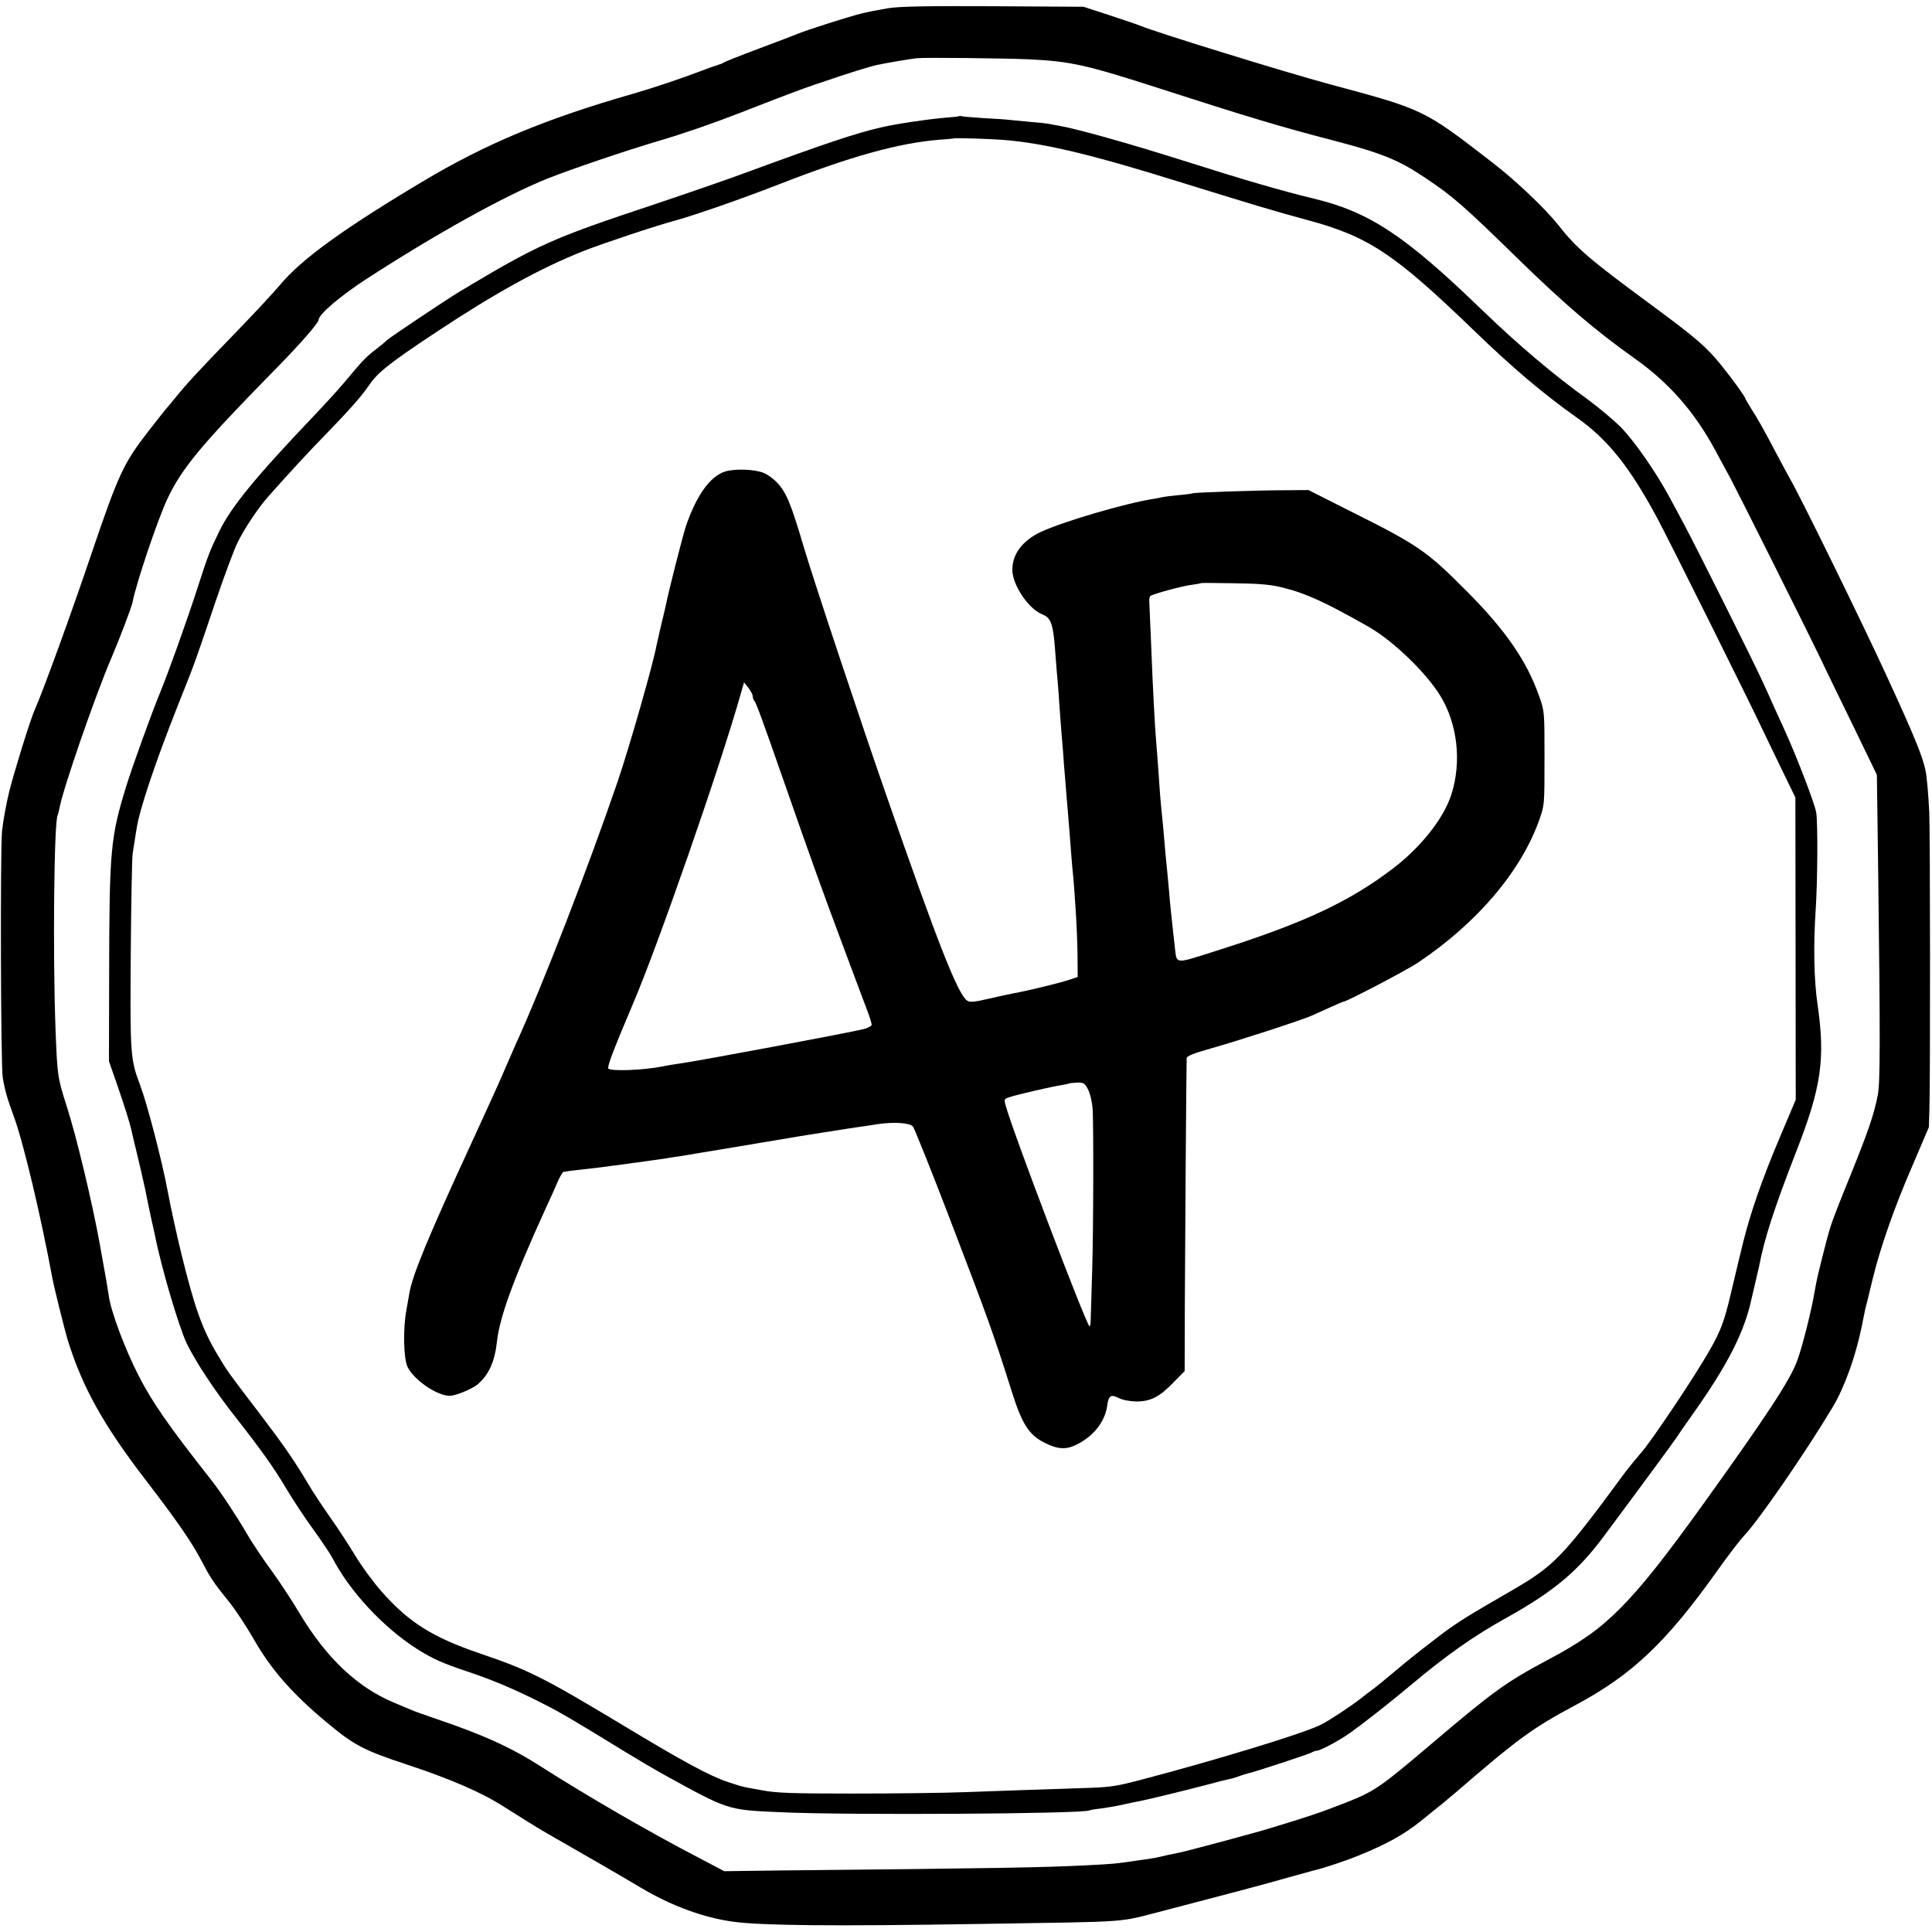
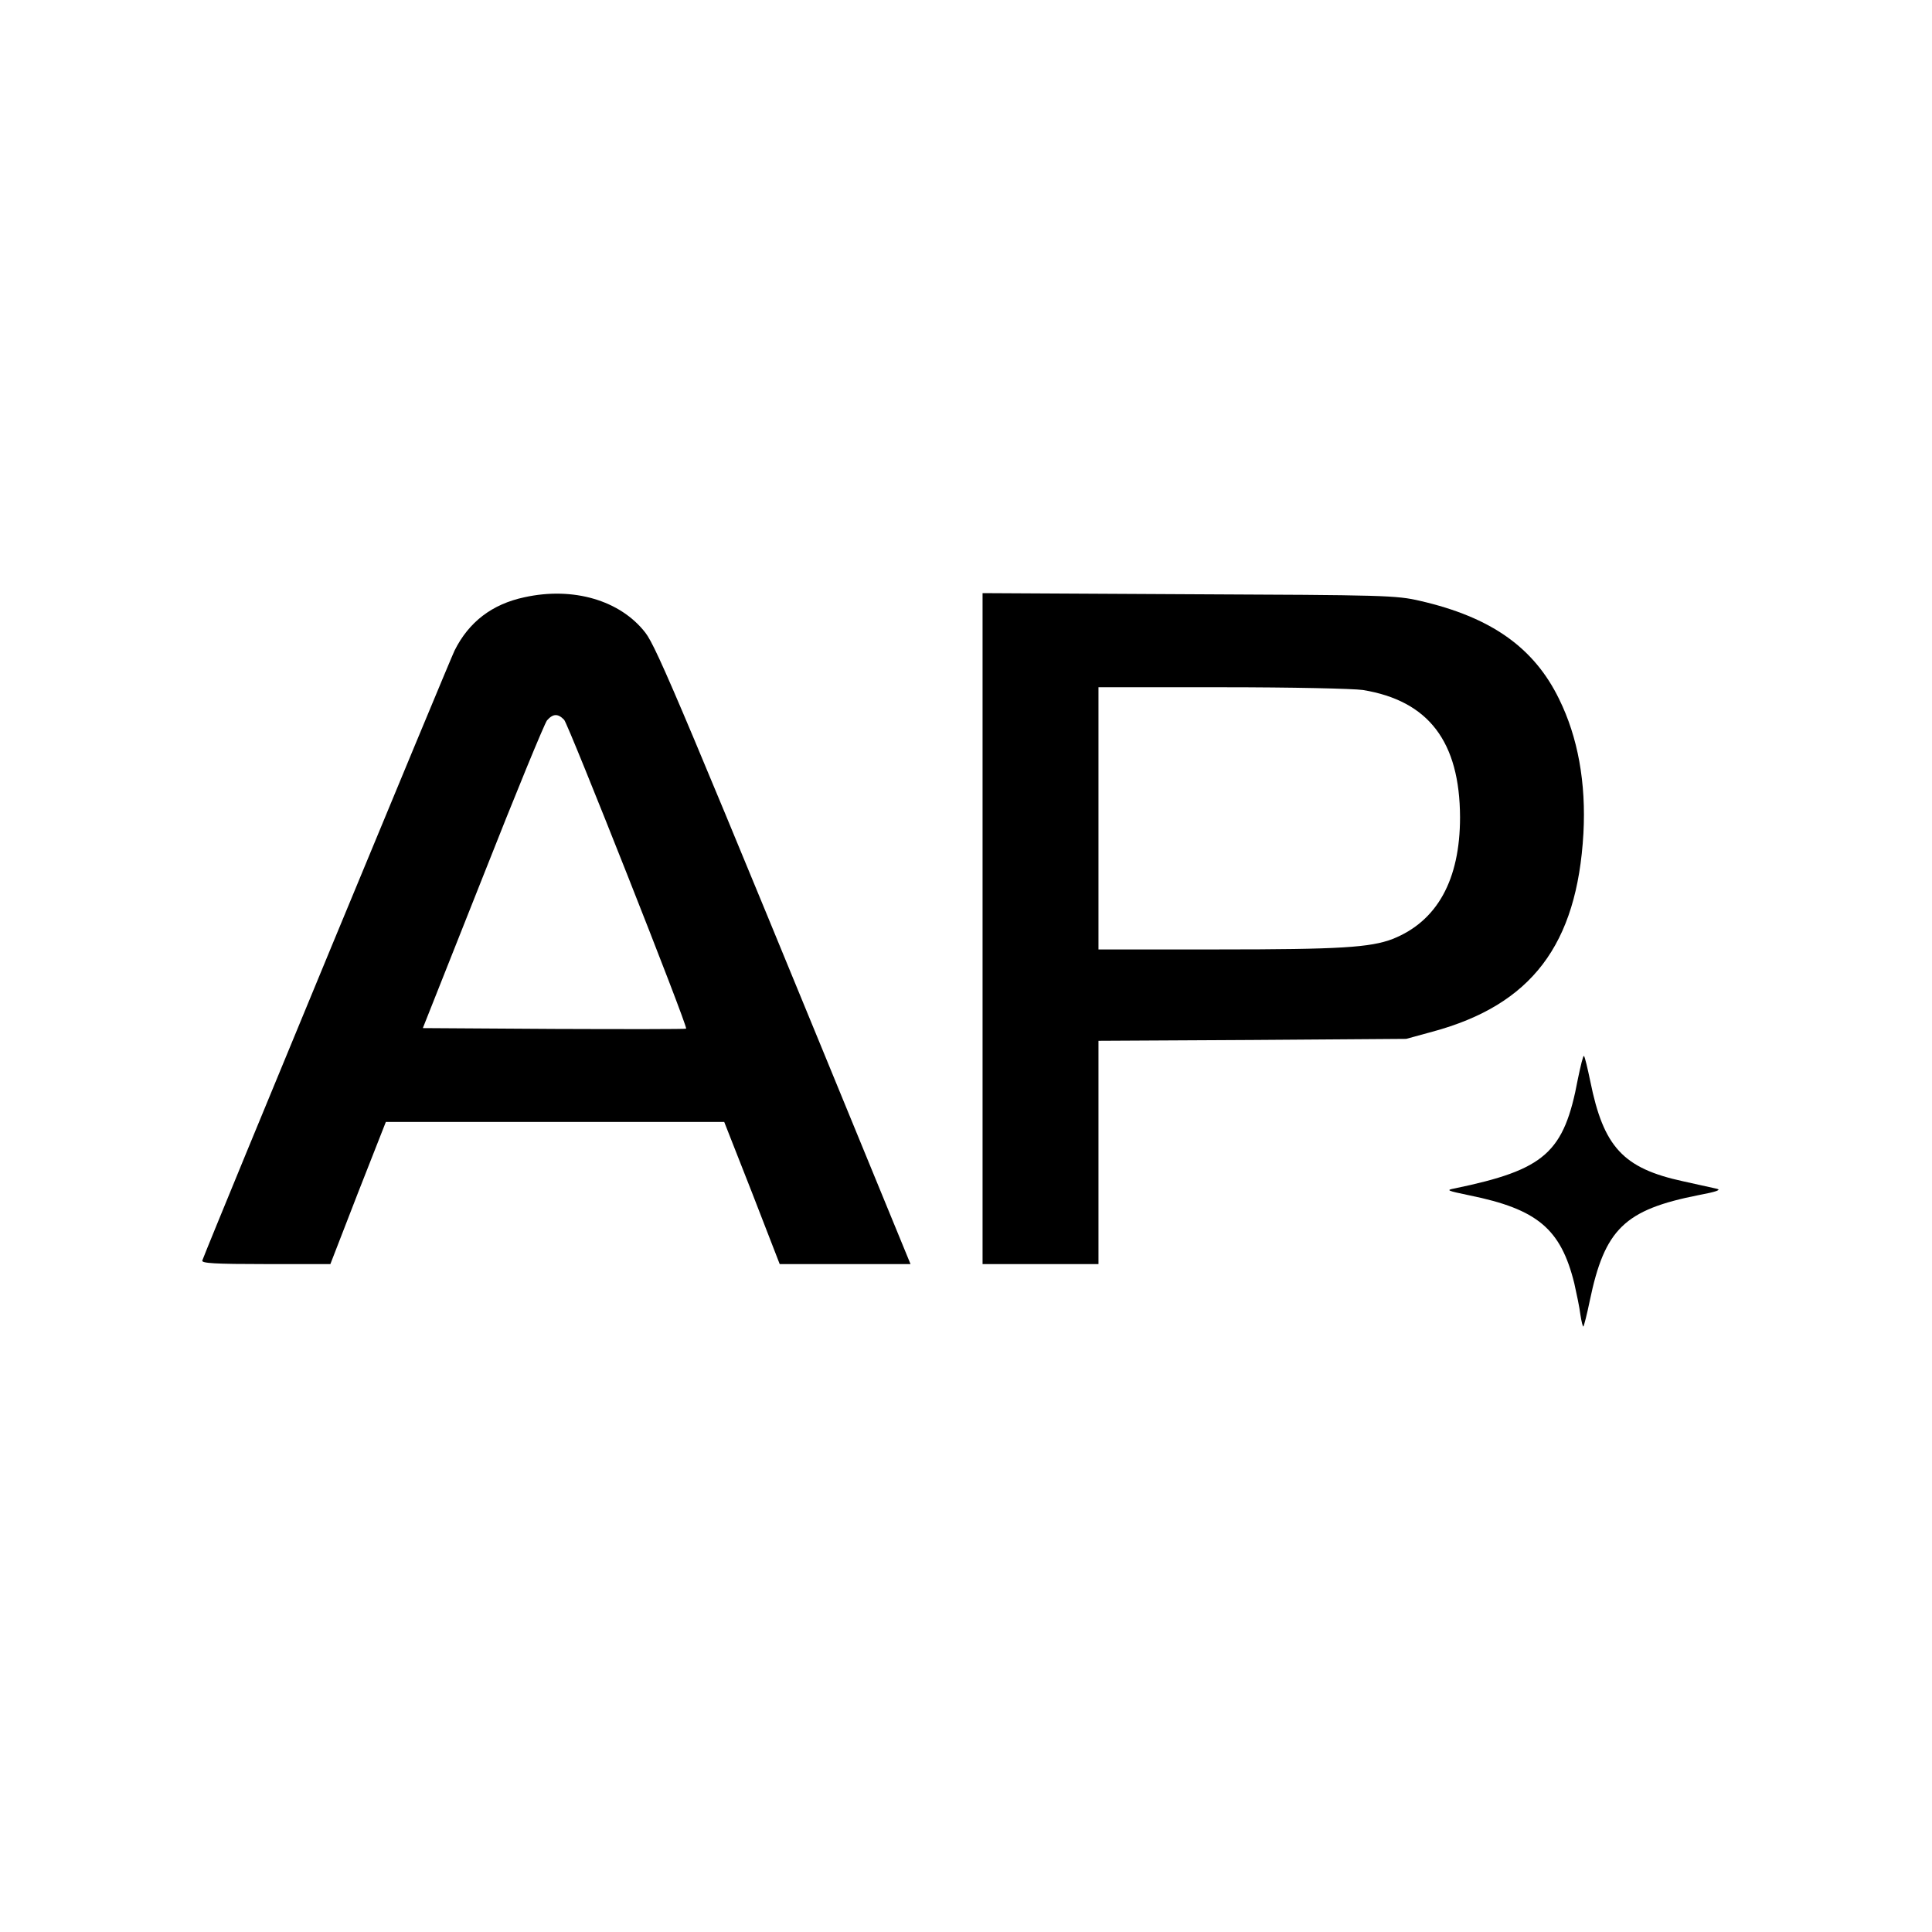
- <svg xmlns="http://www.w3.org/2000/svg" version="1.0" width="1055pt" height="1055pt" viewBox="0 0 1055 1055" preserveAspectRatio="xMidYMid meet">
-   <g transform="translate(0,1055) scale(0.1,-0.1)" fill="#000000" stroke="none">
-     <path d="M4849 10505 c-48 -8 -115 -21 -150 -30 -74 -19 -300 -91 -344 -110 -16 -7 -111 -43 -210 -80 -99 -37 -184 -71 -190 -75 -5 -4 -19 -10 -30 -13 -11 -3 -51 -17 -90 -32 -116 -44 -264 -94 -375 -126 -482 -138 -807 -274 -1150 -479 -436 -260 -666 -427 -782 -567 -36 -43 -146 -161 -245 -263 -197 -203 -267 -279 -328 -355 -22 -27 -43 -52 -46 -55 -3 -3 -47 -58 -98 -124 -136 -175 -163 -232 -312 -671 -111 -329 -263 -746 -309 -850 -24 -53 -111 -334 -139 -445 -17 -69 -35 -168 -40 -220 -10 -107 -7 -1283 4 -1345 11 -66 25 -116 60 -210 53 -144 148 -544 211 -885 10 -53 66 -278 83 -335 80 -259 196 -467 425 -765 166 -216 249 -335 302 -435 55 -105 67 -123 154 -231 36 -45 97 -137 135 -204 96 -168 212 -300 402 -458 146 -122 202 -151 433 -227 242 -80 413 -154 535 -233 80 -51 186 -117 230 -142 229 -131 395 -227 511 -296 167 -100 345 -166 509 -188 157 -21 542 -25 1345 -12 862 14 740 5 1015 75 296 77 547 143 685 183 58 16 112 31 120 33 50 11 177 53 250 83 153 62 248 115 340 189 95 76 159 129 180 147 352 304 426 358 665 486 305 163 493 340 769 728 60 84 127 172 149 195 83 88 334 452 484 702 64 106 126 278 159 440 2 11 7 36 11 55 4 19 8 37 8 40 3 9 16 62 42 170 42 171 117 386 215 612 l91 213 3 105 c5 166 4 1526 -1 1615 -5 99 -13 192 -20 226 -15 76 -65 198 -213 519 -132 287 -462 961 -527 1075 -12 22 -46 84 -74 137 -72 137 -99 185 -138 246 -18 29 -33 55 -33 57 0 8 -71 107 -131 181 -81 100 -138 149 -375 324 -350 258 -411 310 -518 445 -72 90 -232 242 -361 341 -373 288 -370 286 -884 424 -231 62 -954 285 -1036 320 -11 5 -85 30 -164 56 l-144 47 -491 3 c-376 2 -511 -1 -577 -11z m771 -279 c228 -11 312 -30 715 -160 471 -152 660 -209 938 -281 275 -72 362 -107 511 -207 150 -100 209 -152 501 -437 257 -251 425 -395 645 -551 186 -132 326 -293 437 -500 22 -41 60 -111 84 -155 47 -89 418 -830 497 -995 27 -58 107 -221 176 -363 l125 -258 7 -517 c12 -952 11 -1162 -2 -1232 -22 -109 -48 -186 -146 -430 -53 -129 -103 -257 -111 -285 -17 -50 -72 -269 -80 -315 -3 -14 -8 -43 -12 -65 -18 -101 -68 -297 -93 -360 -40 -106 -165 -296 -506 -771 -222 -309 -345 -463 -461 -579 -112 -112 -210 -182 -395 -280 -223 -119 -296 -171 -629 -454 -290 -246 -314 -263 -486 -330 -131 -51 -194 -72 -405 -136 -74 -23 -459 -126 -488 -131 -15 -3 -47 -10 -72 -15 -67 -16 -69 -16 -155 -28 -128 -19 -134 -19 -265 -26 -257 -13 -480 -17 -1690 -29 l-305 -4 -135 71 c-268 139 -615 340 -859 496 -164 106 -320 177 -571 262 -63 22 -124 43 -135 48 -11 5 -56 23 -100 42 -204 84 -375 247 -522 494 -39 66 -109 172 -155 235 -47 63 -106 153 -133 200 -49 85 -142 226 -192 289 -230 292 -321 422 -396 569 -73 141 -153 354 -163 437 -5 34 -15 95 -48 275 -42 234 -130 600 -182 760 -50 157 -51 165 -61 425 -15 409 -8 1132 12 1164 2 4 7 22 10 39 17 99 196 616 282 816 47 110 111 279 117 308 18 98 137 452 191 566 80 168 186 295 589 706 136 138 236 253 236 270 1 30 119 130 260 222 386 250 756 455 990 549 125 50 429 153 605 205 130 38 295 95 455 157 63 25 144 56 180 70 36 13 83 32 105 40 107 41 401 138 453 148 50 11 187 34 217 37 44 5 482 0 615 -6z" />
-     <path d="M5238 9916 c-1 -2 -37 -6 -78 -9 -95 -8 -265 -33 -350 -53 -133 -30 -314 -91 -730 -244 -107 -40 -337 -119 -510 -177 -562 -187 -629 -217 -1063 -477 -71 -43 -373 -245 -392 -262 -11 -11 -36 -31 -55 -46 -53 -40 -80 -67 -135 -133 -68 -82 -107 -125 -196 -220 -332 -348 -464 -509 -531 -645 -52 -107 -60 -126 -121 -315 -56 -173 -154 -448 -202 -565 -50 -122 -152 -405 -183 -505 -89 -288 -95 -349 -96 -1045 l-1 -465 47 -135 c40 -116 65 -197 74 -235 1 -5 15 -66 32 -135 16 -69 33 -138 36 -155 4 -16 9 -41 12 -55 3 -14 7 -36 10 -50 3 -13 12 -56 20 -95 9 -38 17 -79 20 -90 35 -178 131 -501 174 -592 52 -105 152 -257 271 -408 136 -173 209 -276 276 -390 33 -55 97 -153 144 -217 46 -64 93 -134 104 -155 94 -182 276 -378 460 -496 87 -55 137 -78 290 -129 136 -46 255 -97 400 -171 95 -48 155 -83 450 -264 72 -44 162 -97 200 -118 367 -202 353 -198 650 -211 362 -17 1651 -9 1684 10 3 2 30 7 60 10 30 4 84 13 120 21 36 8 77 17 91 19 54 11 241 56 355 86 66 18 130 34 142 36 12 2 35 9 50 15 16 6 36 12 47 15 32 6 330 104 348 114 10 6 23 10 29 10 19 0 123 56 181 97 69 49 221 168 328 258 198 166 345 270 525 370 260 145 391 254 536 450 241 324 369 499 394 535 16 25 57 83 90 130 188 265 282 448 320 630 2 8 11 47 20 85 9 39 19 81 22 95 27 144 82 315 203 625 136 349 158 503 115 800 -20 136 -23 323 -10 520 10 150 12 464 3 527 -7 47 -110 315 -176 458 -19 41 -44 98 -57 125 -12 28 -39 88 -61 135 -48 106 -368 746 -427 855 -23 44 -62 116 -86 160 -73 134 -187 297 -260 372 -38 38 -118 105 -177 149 -193 139 -385 302 -585 495 -418 404 -612 532 -917 605 -174 42 -380 102 -717 209 -288 91 -575 172 -675 189 -19 3 -44 8 -55 10 -11 2 -54 7 -95 10 -41 4 -93 9 -115 11 -22 3 -87 7 -145 10 -58 4 -110 8 -117 10 -6 2 -13 2 -15 1z m242 -130 c222 -18 475 -78 950 -226 413 -128 530 -163 700 -209 341 -91 481 -183 920 -607 210 -203 379 -346 560 -474 169 -119 289 -269 440 -550 65 -121 512 -1019 587 -1180 17 -36 62 -128 99 -205 l68 -140 1 -825 1 -825 -87 -206 c-97 -228 -163 -419 -203 -584 -15 -60 -44 -183 -65 -271 -39 -166 -60 -217 -147 -361 -94 -156 -292 -449 -340 -503 -27 -31 -65 -78 -86 -105 -352 -478 -390 -516 -638 -659 -227 -131 -277 -162 -371 -232 -57 -43 -145 -112 -195 -153 -118 -99 -154 -128 -182 -149 -13 -9 -40 -30 -60 -46 -58 -45 -173 -121 -219 -144 -89 -46 -578 -195 -983 -301 -146 -38 -165 -41 -345 -46 -244 -8 -331 -11 -605 -21 -124 -5 -405 -8 -625 -8 -334 0 -416 3 -495 18 -113 20 -99 17 -185 45 -101 34 -240 109 -575 311 -432 260 -514 301 -779 391 -259 88 -389 170 -538 339 -46 52 -110 140 -143 195 -33 55 -93 147 -134 205 -41 58 -96 141 -122 185 -76 129 -139 219 -273 395 -162 212 -169 221 -222 310 -84 140 -126 258 -199 555 -26 107 -57 248 -74 339 -33 175 -113 481 -152 584 -52 137 -54 166 -50 712 2 278 7 523 10 545 3 22 8 54 11 70 2 17 7 48 11 70 14 100 104 367 224 670 98 245 91 227 206 567 46 136 100 281 120 323 37 76 113 191 171 256 101 114 223 247 305 330 134 138 204 217 243 275 46 69 113 122 365 289 326 216 571 351 808 445 102 40 395 138 497 165 112 31 359 117 565 197 394 154 657 227 880 245 41 3 76 6 77 7 5 4 196 -2 273 -8z" />
-     <path d="M3959 7975 c-82 -26 -157 -132 -214 -300 -16 -47 -98 -370 -108 -425 -3 -14 -14 -63 -26 -110 -11 -47 -22 -96 -25 -110 -16 -93 -148 -557 -214 -750 -159 -465 -412 -1118 -557 -1435 -7 -16 -30 -68 -50 -115 -57 -131 -69 -157 -192 -425 -236 -512 -322 -720 -338 -819 -3 -17 -10 -58 -16 -91 -19 -100 -15 -264 6 -308 34 -72 161 -159 231 -159 32 0 125 38 154 64 60 52 92 124 104 234 15 133 89 337 263 719 28 61 60 131 71 158 12 26 25 47 29 48 4 0 15 2 23 3 8 2 44 6 80 10 36 4 79 9 95 11 17 2 84 11 150 20 123 17 171 23 215 30 14 3 43 7 65 10 42 7 622 103 665 111 33 5 275 44 320 50 19 2 67 10 107 16 84 12 169 7 188 -13 7 -8 92 -219 188 -469 222 -580 247 -647 352 -979 56 -178 94 -237 180 -280 70 -35 115 -38 171 -11 95 46 158 126 170 214 8 56 20 64 65 41 19 -10 57 -17 93 -18 79 0 127 24 205 105 l60 61 1 371 c1 294 8 1262 10 1337 0 12 33 26 133 54 146 41 500 156 550 179 18 8 63 28 100 45 38 17 70 31 73 31 17 0 344 171 408 214 325 218 564 501 663 783 27 77 27 81 27 333 0 253 0 256 -28 335 -67 193 -183 362 -396 576 -222 223 -265 252 -643 441 l-222 112 -125 -1 c-146 0 -501 -12 -509 -17 -3 -2 -39 -7 -79 -10 -40 -4 -78 -9 -85 -11 -7 -2 -28 -6 -47 -9 -150 -23 -489 -122 -615 -180 -101 -47 -158 -122 -157 -209 1 -82 88 -211 162 -241 52 -21 62 -51 75 -241 3 -44 8 -98 10 -120 2 -22 7 -83 10 -135 4 -52 8 -113 10 -135 2 -22 6 -76 10 -120 3 -44 7 -102 10 -130 2 -27 7 -84 10 -125 4 -41 8 -95 10 -120 2 -25 7 -81 10 -125 3 -44 8 -100 10 -125 15 -144 28 -364 29 -490 l1 -115 -52 -17 c-47 -16 -228 -60 -298 -72 -16 -3 -76 -16 -133 -29 -85 -20 -105 -21 -121 -11 -51 36 -158 308 -442 1124 -132 378 -396 1171 -449 1350 -73 248 -98 306 -152 360 -18 18 -47 39 -66 47 -50 21 -159 25 -213 8z m3047 -634 c126 -31 236 -82 468 -214 134 -77 313 -249 392 -378 93 -153 116 -359 60 -536 -42 -131 -164 -286 -316 -403 -241 -184 -488 -300 -965 -451 -236 -75 -218 -77 -230 22 -3 30 -8 70 -10 89 -5 47 -17 157 -20 200 -5 60 -16 173 -21 220 -2 25 -6 72 -9 105 -3 33 -7 80 -10 105 -7 66 -14 153 -20 250 -3 47 -8 105 -10 130 -9 100 -20 317 -30 574 -4 97 -8 190 -9 207 -1 16 1 32 6 35 19 12 178 55 223 60 28 4 52 8 54 10 2 1 85 1 185 -1 140 -2 199 -8 262 -24z m-2896 -591 c0 -9 4 -20 8 -25 11 -12 44 -102 167 -455 152 -435 199 -565 322 -895 64 -170 124 -332 135 -360 10 -27 18 -55 18 -61 0 -6 -19 -17 -42 -23 -63 -17 -880 -170 -990 -186 -46 -7 -80 -12 -113 -19 -102 -20 -279 -27 -293 -11 -8 9 31 110 133 350 138 322 479 1302 591 1700 l17 59 23 -29 c13 -17 24 -37 24 -45z m1822 -2132 c17 -26 29 -68 34 -118 6 -61 5 -667 -2 -890 -4 -118 -7 -236 -8 -262 0 -26 -3 -44 -7 -40 -26 29 -421 1069 -457 1204 -10 36 -9 37 21 47 42 14 232 58 281 65 22 4 41 8 43 9 1 2 20 4 41 5 31 2 42 -2 54 -20z" />
+ <svg xmlns="http://www.w3.org/2000/svg" version="1.0" width="700pt" height="700pt" viewBox="0 0 700 700" preserveAspectRatio="xMidYMid meet">
+   <g transform="translate(0,700) scale(0.1,-0.1)" fill="#000000" stroke="none">
+     <path d="M1900 4836 c-117 -25 -201 -89 -253 -193 -17 -34 -868 -2090 -914 -2210 -4 -10 46 -13 229 -13 l235 0 100 258 101 257 613 0 613 0 101 -257 100 -258 237 0 237 0 -69 168 c-756 1842 -850 2066 -892 2120 -91 117 -261 167 -438 128z m144 -444 c16 -18 449 -1112 442 -1119 -1 -2 -217 -2 -478 -1 l-476 3 217 547 c119 302 224 557 233 568 22 25 40 25 62 2z" />
+     <path d="M3560 3636 l0 -1216 210 0 210 0 0 404 0 405 558 3 557 4 95 26 c359 97 524 315 547 718 10 184 -20 349 -88 487 -91 187 -247 297 -504 356 -86 20 -127 21 -837 24 l-748 4 0 -1215z m1378 864 c238 -39 351 -187 352 -461 0 -227 -83 -377 -244 -441 -81 -31 -191 -38 -632 -38 l-434 0 0 475 0 475 448 0 c256 0 474 -5 510 -10z" />
+     <path d="M5717 3091 c-50 -268 -119 -329 -447 -397 -32 -6 -28 -8 54 -25 246 -50 331 -121 380 -319 8 -36 19 -87 22 -113 4 -26 9 -46 11 -43 2 2 13 44 23 93 54 260 126 330 395 383 64 12 83 19 65 23 -14 3 -68 15 -122 27 -217 47 -288 124 -336 362 -10 48 -20 90 -23 92 -3 3 -12 -35 -22 -83z" />
  </g>
</svg>
